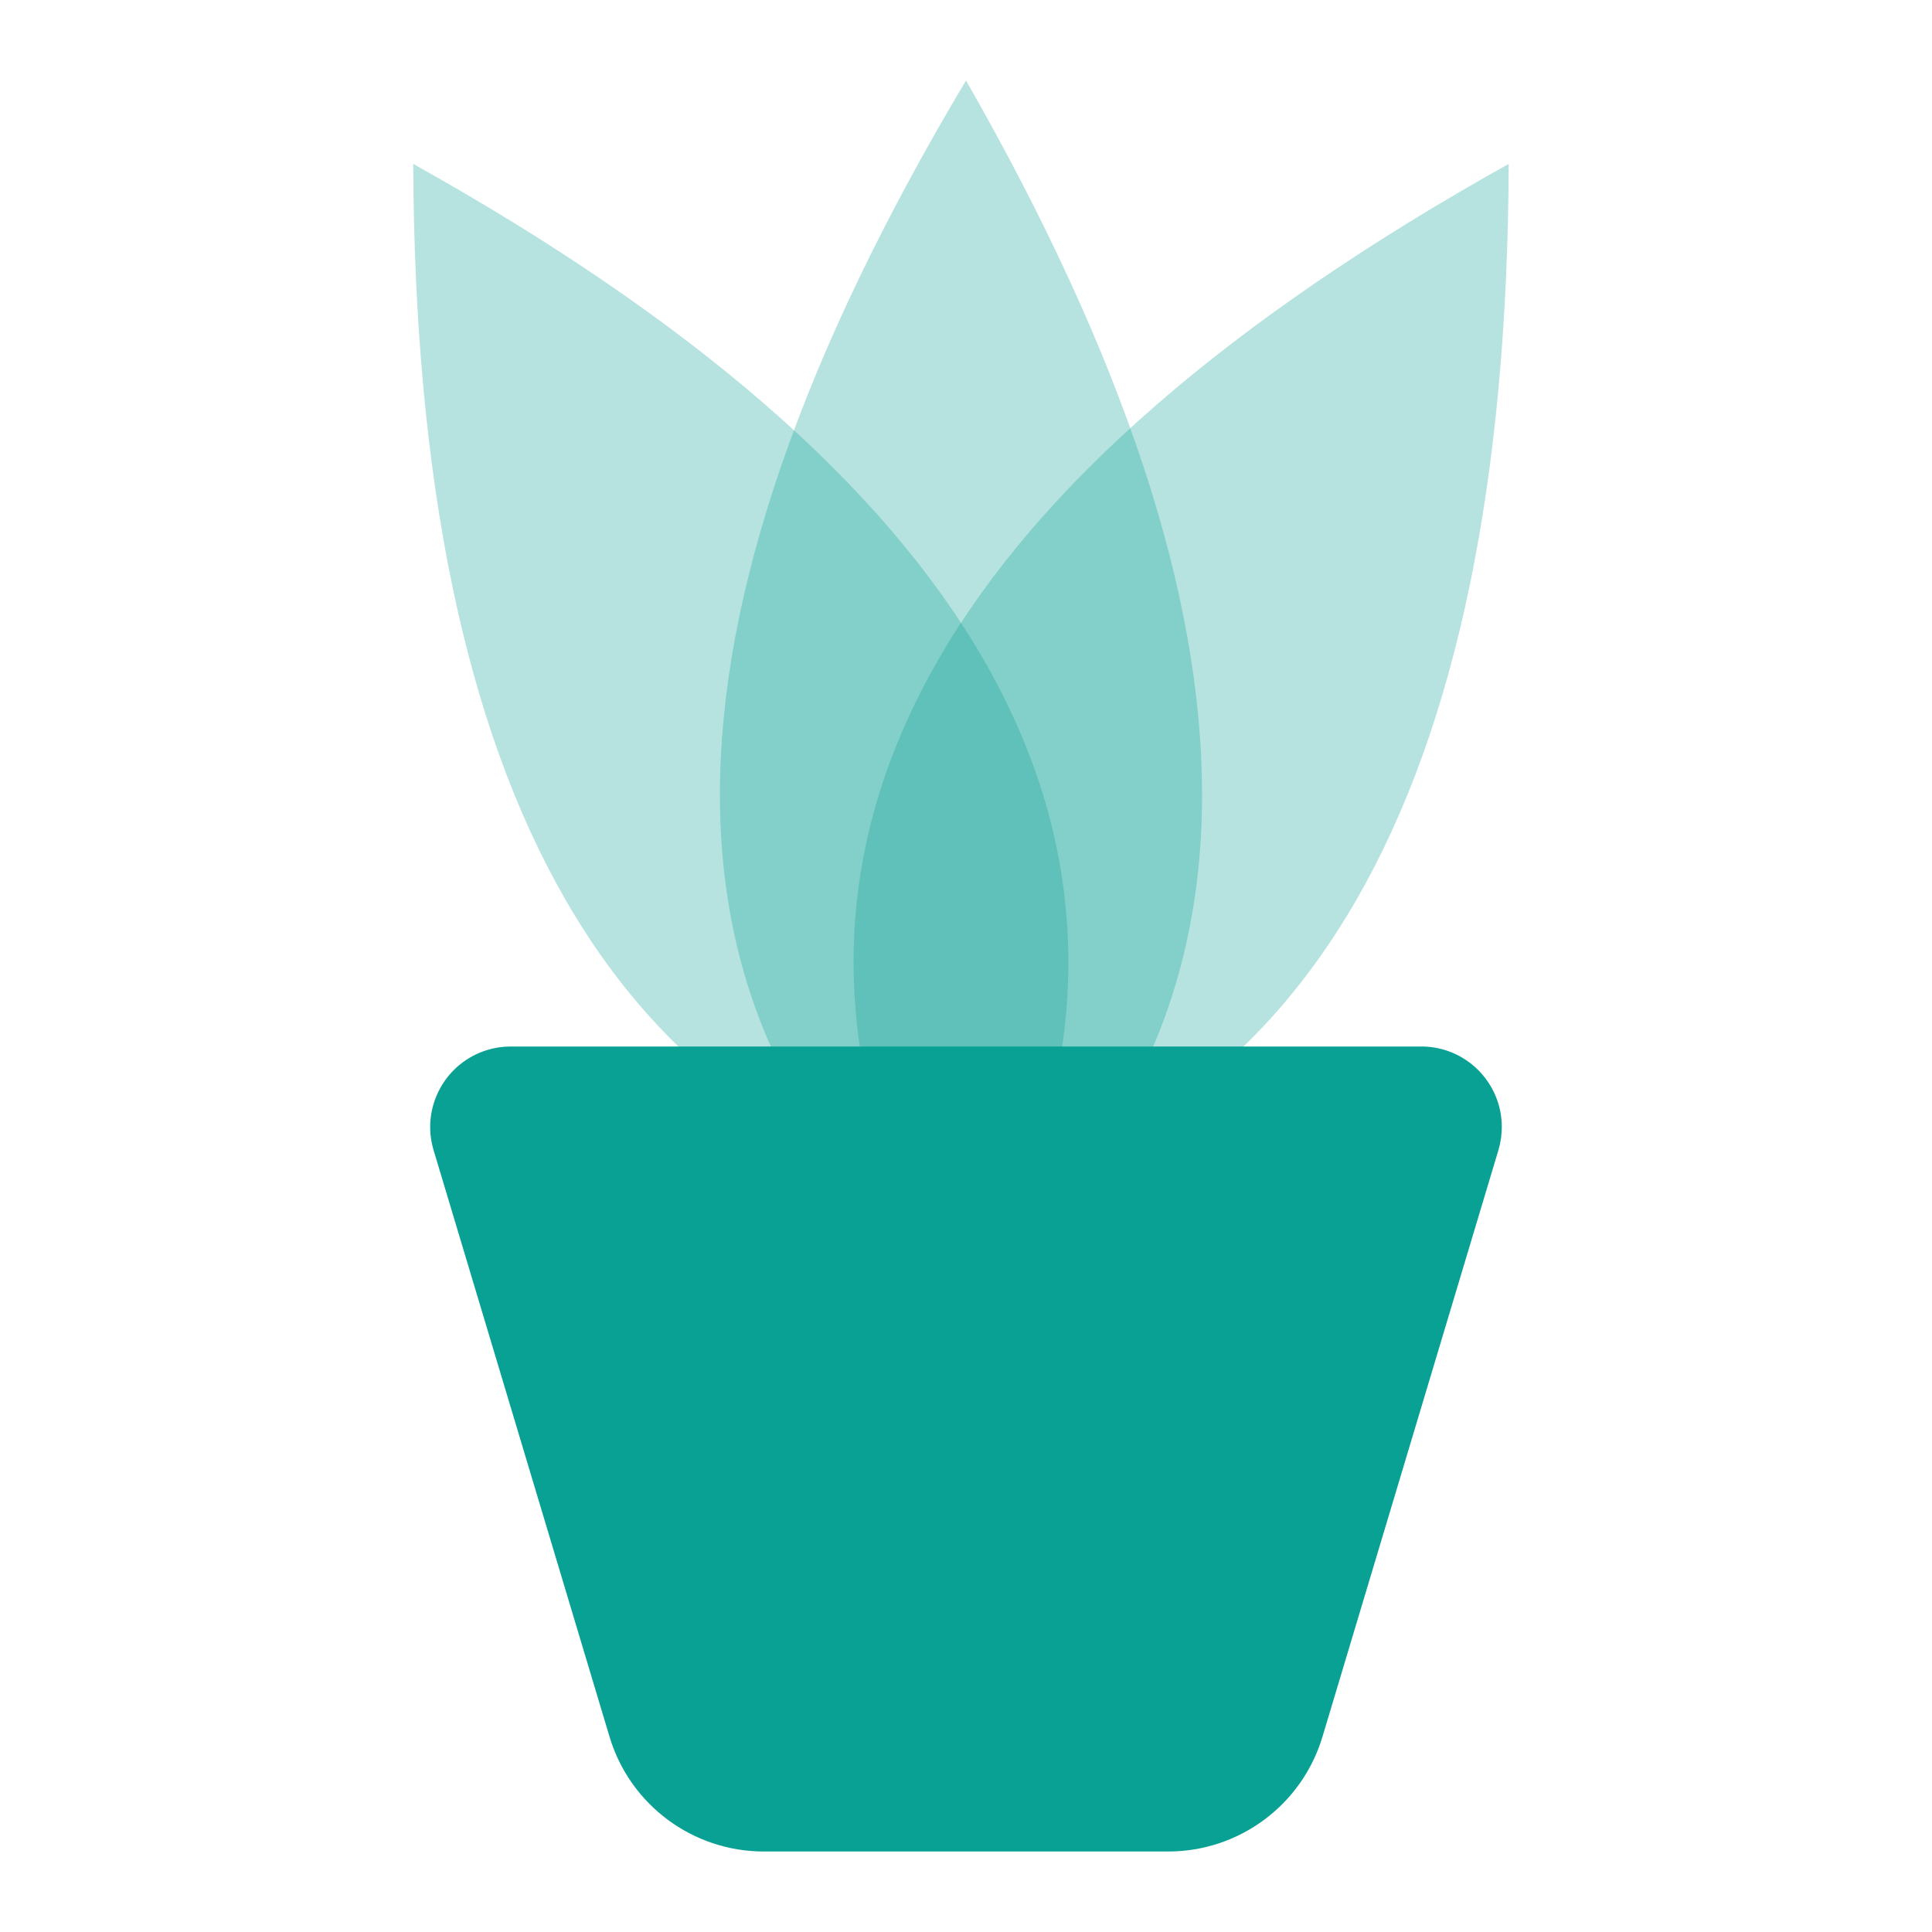
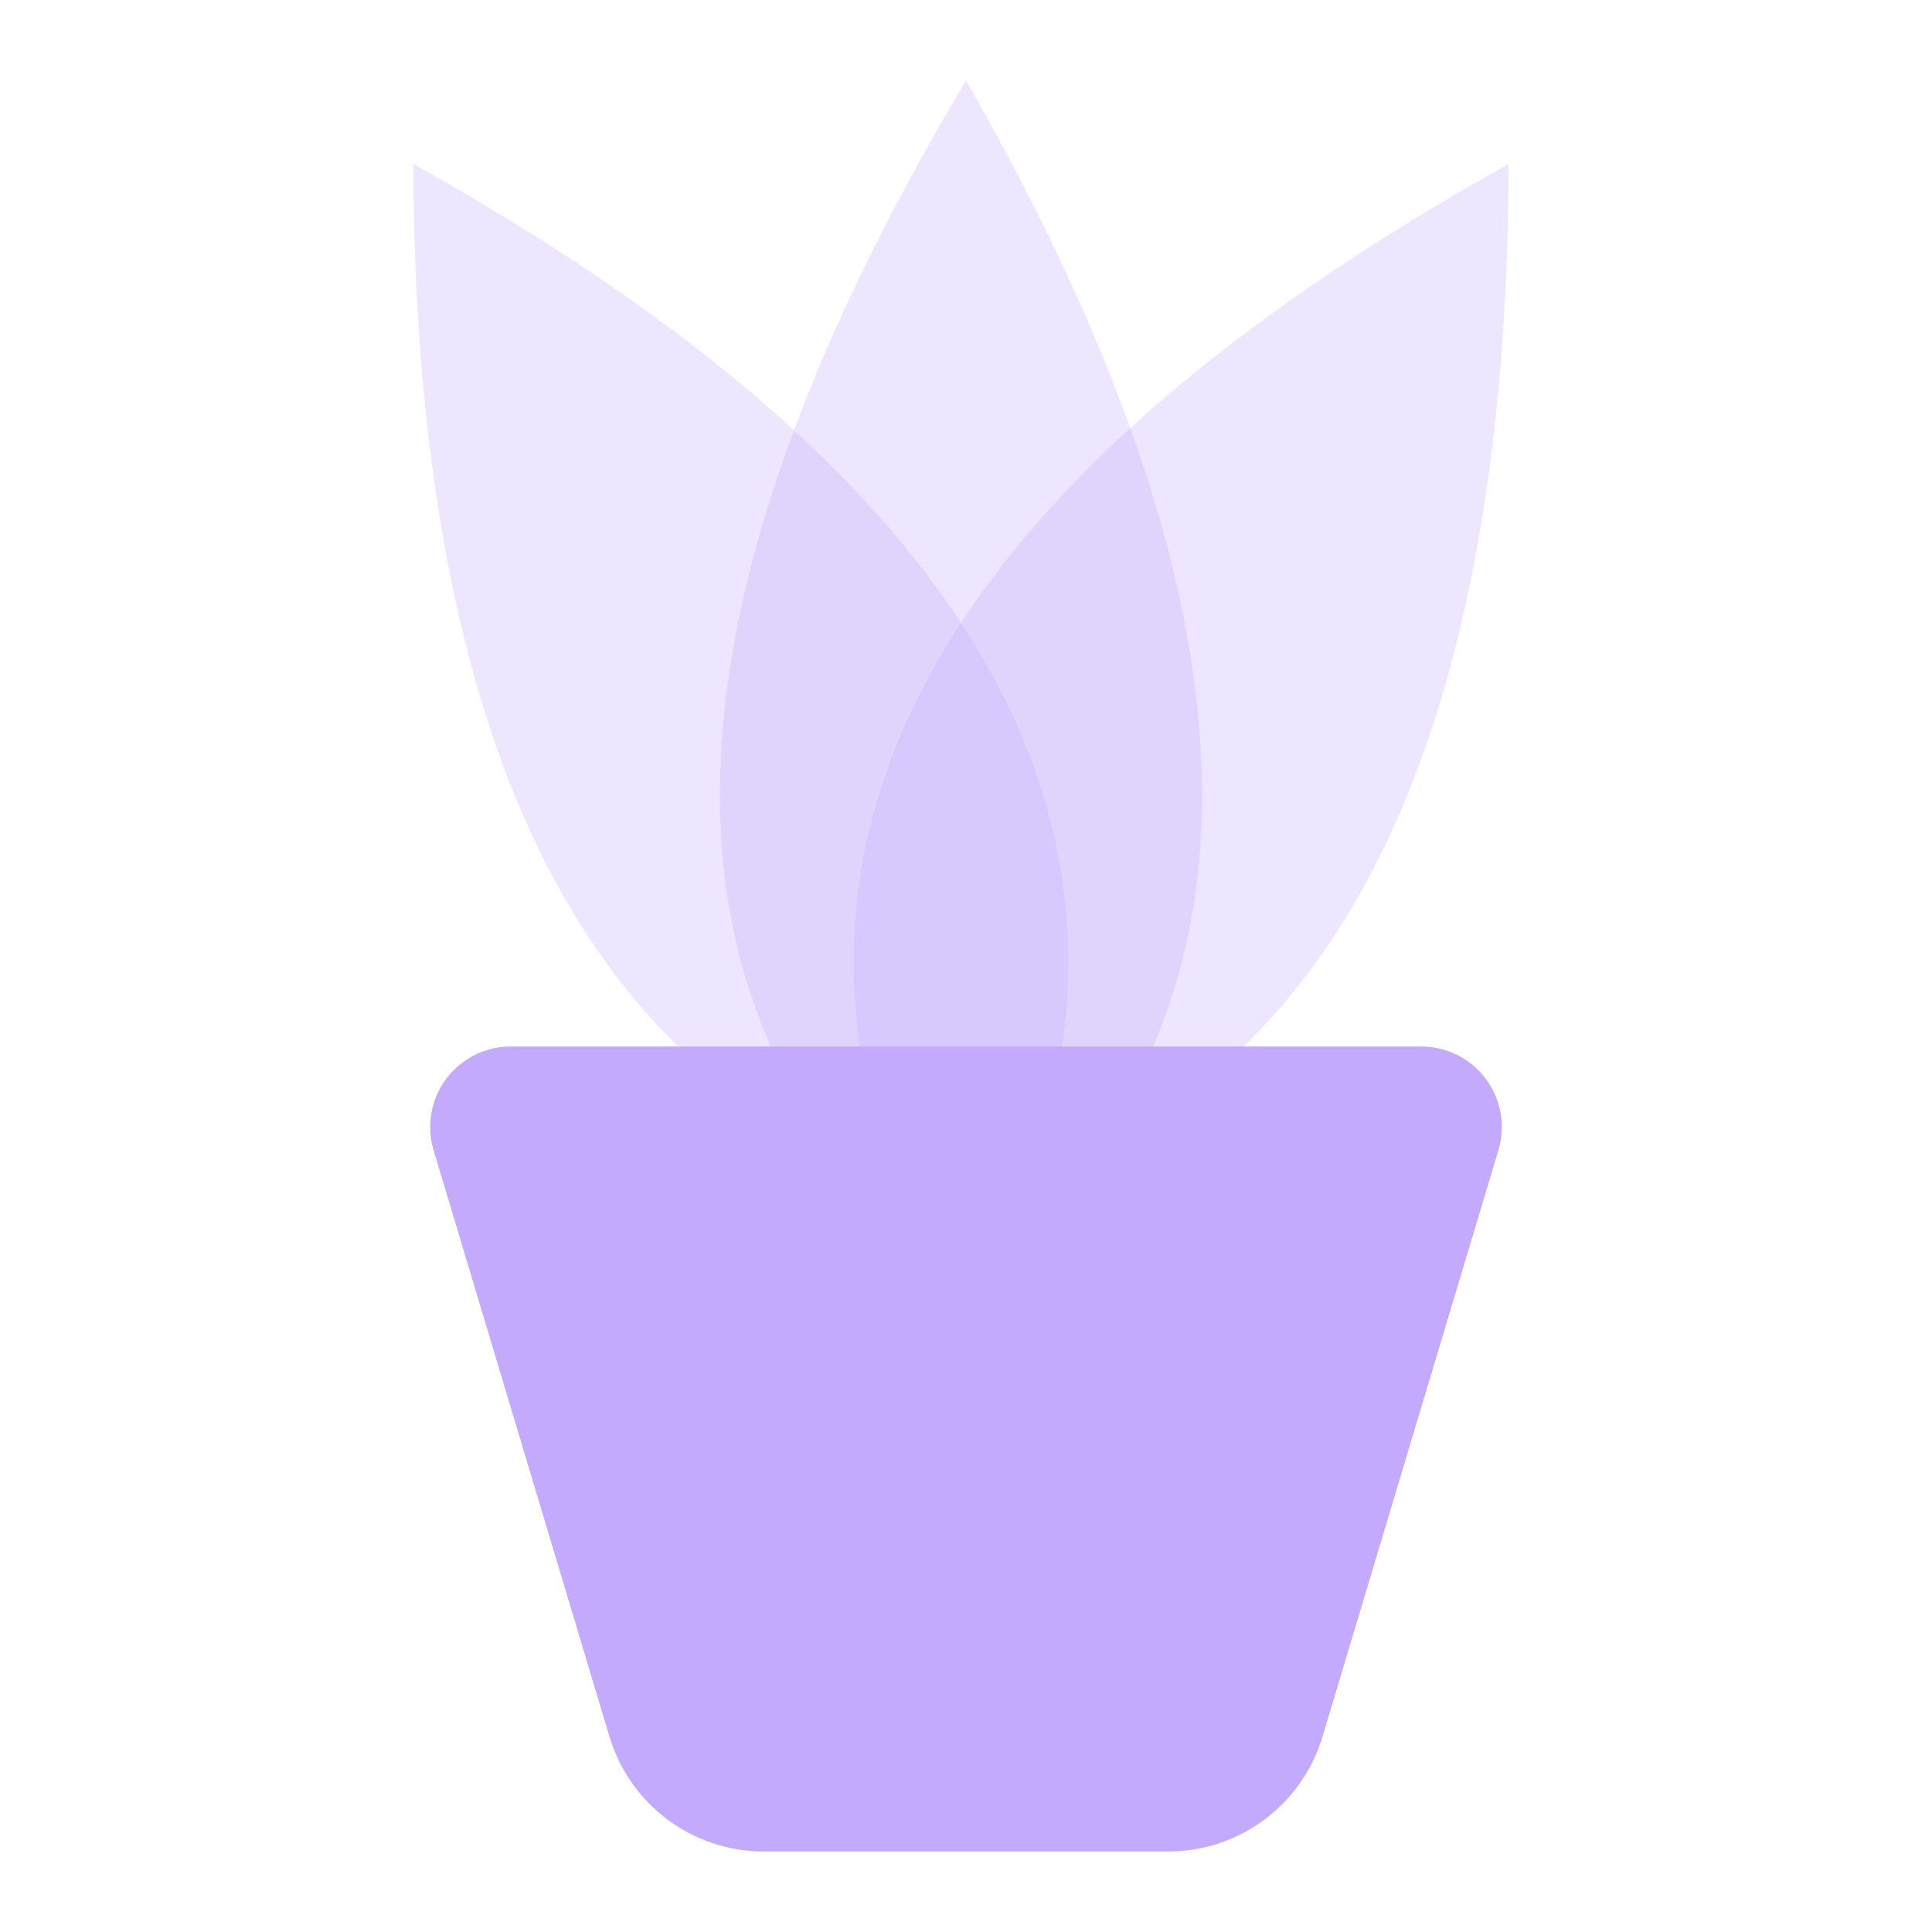
<svg xmlns="http://www.w3.org/2000/svg" width="24px" height="24px" viewBox="0 0 24 24" version="1.1">
  <defs />
  <g id="Stockholm-icons-/-Home-/-Flower#1" stroke="none" stroke-width="1" fill="none" fill-rule="evenodd">
    <polygon id="bound" points="0 0 24 0 24 24 0 24" />
-     <path d="M9,1 C4.924,7.829 4.924,12.829 9,16 C12.91,12.829 12.91,7.829 9,1 Z" id="Path-36-Copy-2" fill="#0aa195" opacity="0.3" transform="translate(8.9375, 8.5) scale(-1, 1) rotate(-330) translate(-8.9375, -8.5) " />
-     <path d="M15,1 C10.924,7.829 10.924,12.829 15,16 C18.91,12.829 18.91,7.829 15,1 Z" id="Path-36-Copy-3" fill="#0aa195" opacity="0.3" transform="translate(14.9375, 8.5) rotate(-330) translate(-14.9375, -8.5) " />
-     <path d="M12,1 C7.924,7.829 7.924,12.829 12,16 C15.91,12.829 15.91,7.829 12,1 Z" id="Path-36" fill="#0aa195" opacity="0.3" />
-     <path d="M6.344,13 L17.656,13 C18.208,13 18.656,13.448 18.656,14 C18.656,14.097 18.642,14.194 18.614,14.287 L16.428,21.575 C16.174,22.421 15.395,23 14.512,23 L9.488,23 C8.605,23 7.826,22.421 7.572,21.575 L5.386,14.287 C5.228,13.758 5.528,13.201 6.057,13.042 C6.15,13.014 6.247,13 6.344,13 Z" id="Rectangle-71" fill="#0aa195" />
+     <path d="M9,1 C4.924,7.829 4.924,12.829 9,16 C12.91,12.829 12.91,7.829 9,1 Z" id="Path-36-Copy-2" fill="#c4aafc" opacity="0.3" transform="translate(8.9375, 8.5) scale(-1, 1) rotate(-330) translate(-8.9375, -8.5) " />
+     <path d="M15,1 C10.924,7.829 10.924,12.829 15,16 C18.91,12.829 18.91,7.829 15,1 Z" id="Path-36-Copy-3" fill="#c4aafc" opacity="0.3" transform="translate(14.9375, 8.5) rotate(-330) translate(-14.9375, -8.5) " />
+     <path d="M12,1 C7.924,7.829 7.924,12.829 12,16 C15.91,12.829 15.91,7.829 12,1 Z" id="Path-36" fill="#c4aafc" opacity="0.3" />
+     <path d="M6.344,13 L17.656,13 C18.208,13 18.656,13.448 18.656,14 C18.656,14.097 18.642,14.194 18.614,14.287 L16.428,21.575 C16.174,22.421 15.395,23 14.512,23 L9.488,23 C8.605,23 7.826,22.421 7.572,21.575 L5.386,14.287 C5.228,13.758 5.528,13.201 6.057,13.042 C6.15,13.014 6.247,13 6.344,13 Z" id="Rectangle-71" fill="#c4aafc" />
  </g>
</svg>
